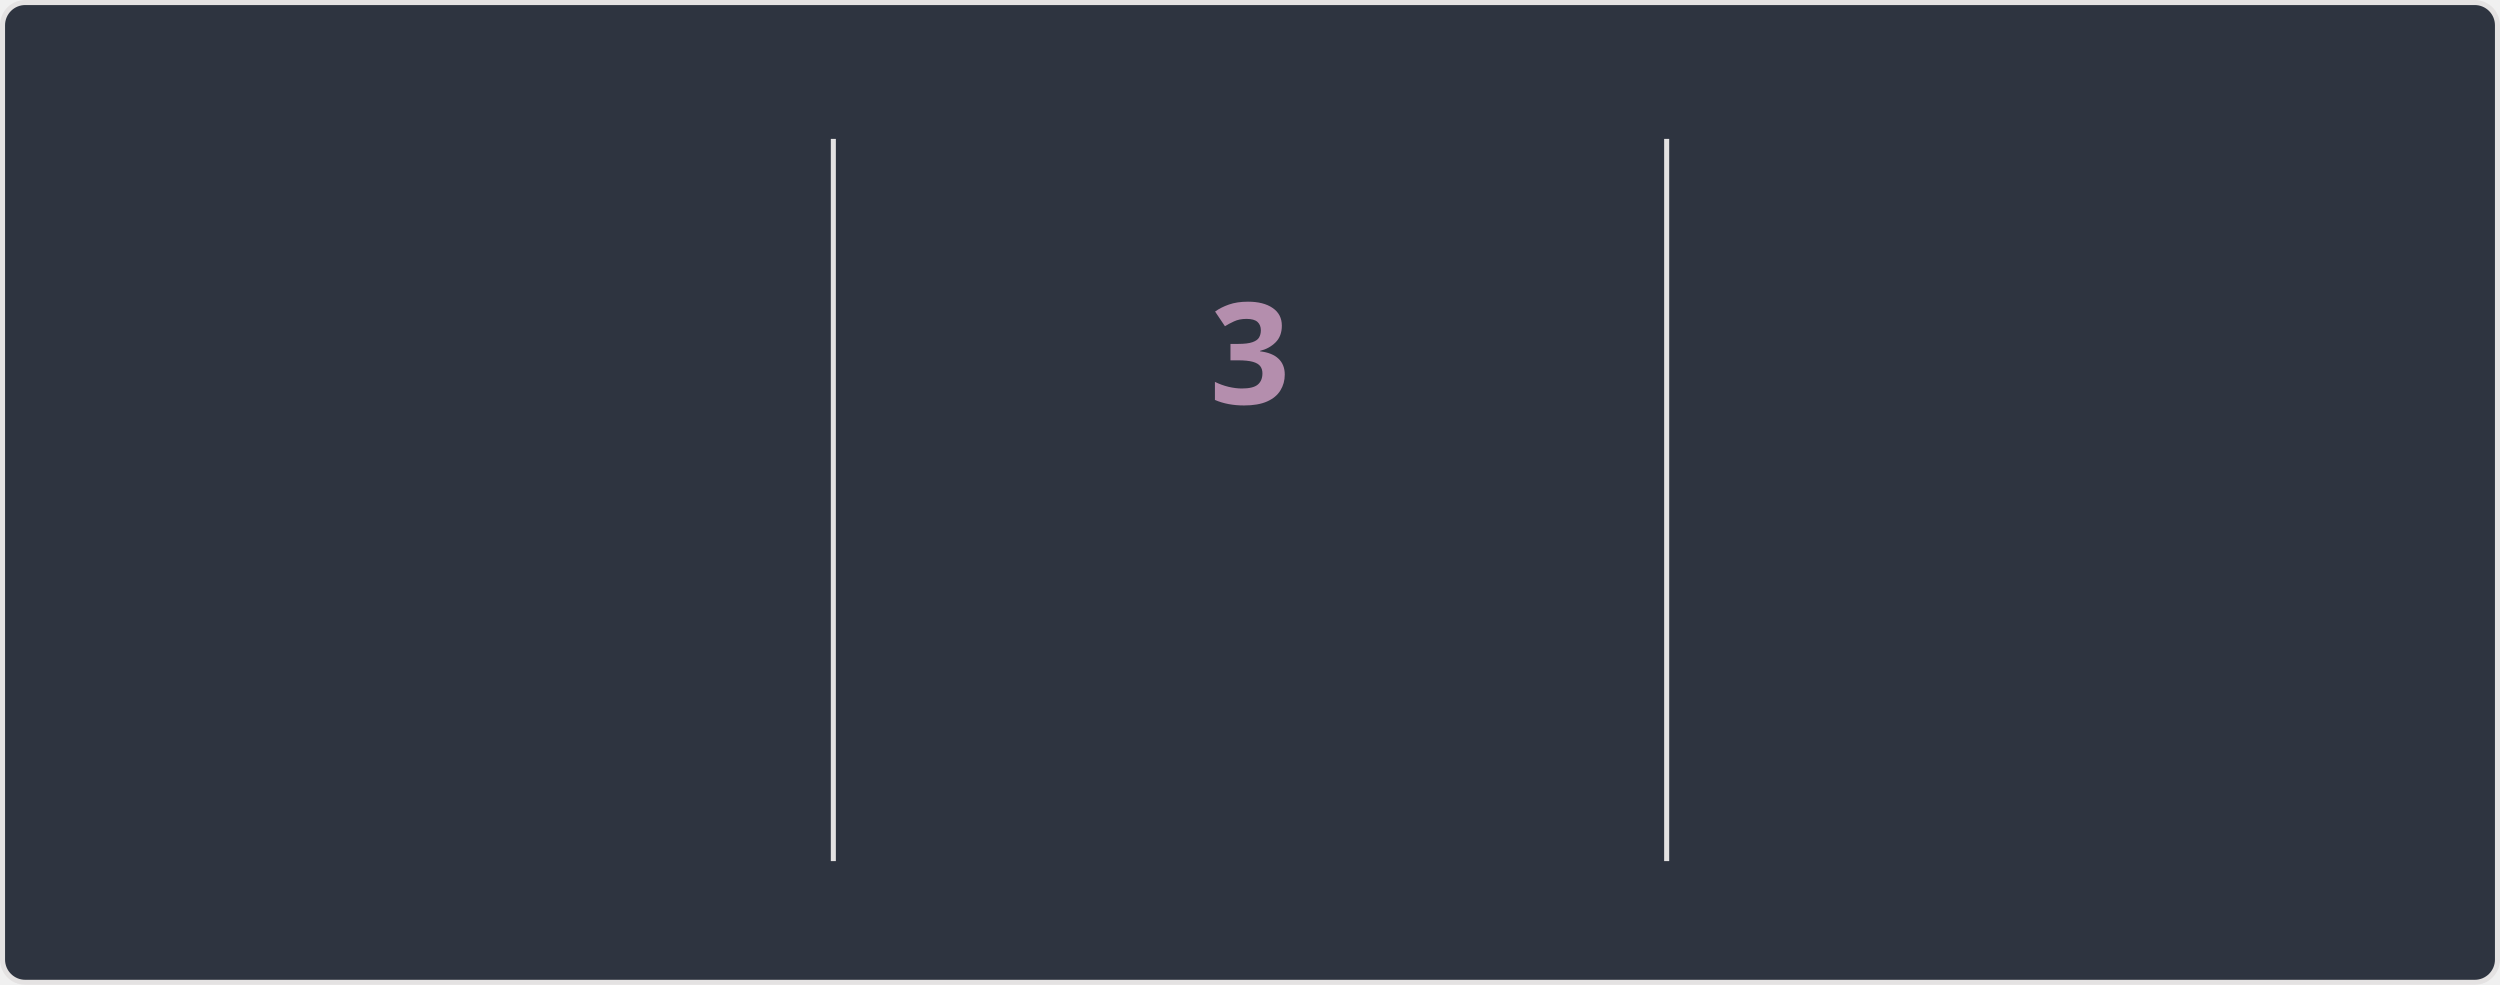
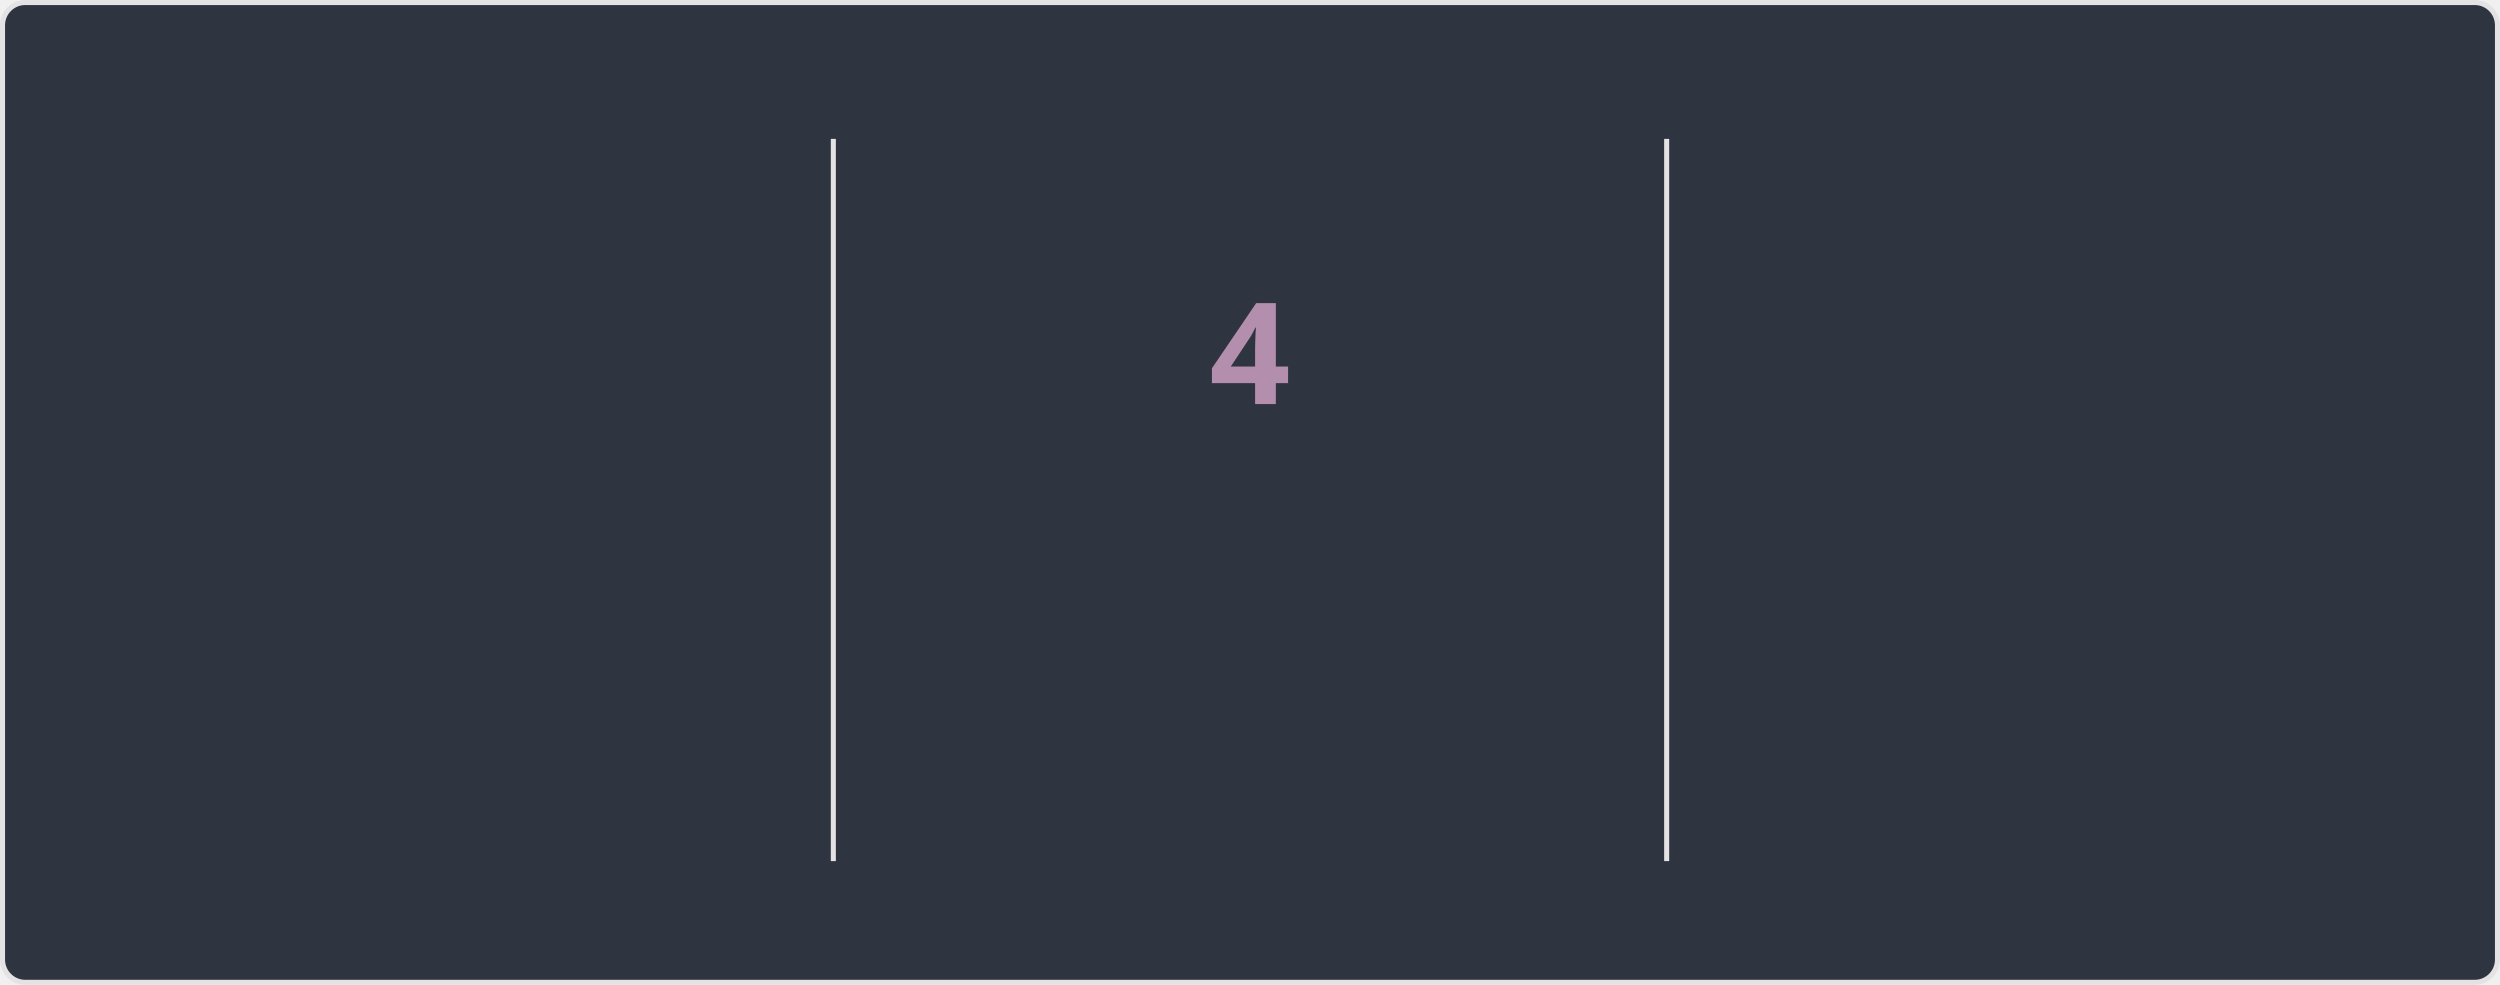
<svg xmlns="http://www.w3.org/2000/svg" style="isolation: isolate" viewBox="0 0 495 195" width="495px" height="195px" direction="ltr">
  <style>
    @keyframes currstreak {
      0% { font-size: 3px; opacity: 0.2; }
      80% { font-size: 34px; opacity: 1; }
      100% { font-size: 28px; opacity: 1; }
    }
    @keyframes fadein {
      0% { opacity: 0; }
      100% { opacity: 1; }
    }
    .big-number {
      font-family: "Segoe UI", Ubuntu, sans-serif;
      font-weight: 700;
      font-size: 28px;
      fill: #81a1c1;
    }
    .label {
      font-family: "Segoe UI", Ubuntu, sans-serif;
      font-weight: 400;
      font-size: 14px;
      fill: #81a1c1;
    }
    .range-text {
      font-family: "Segoe UI", Ubuntu, sans-serif;
      font-weight: 400;
      font-size: 12px;
      fill: #a3be8c;
    }
    .current-streak-num {
      font-family: "Segoe UI", Ubuntu, sans-serif;
      font-weight: 700;
      font-size: 28px;
      fill: #b48ead;
    }</style>
  <defs>
    <clipPath id="outer_rectangle">
      <rect width="495" height="195" rx="4.5" />
    </clipPath>
    <mask id="mask_out_ring_behind_fire">
      <rect width="495" height="195" fill="white" />
      <ellipse id="mask-ellipse" cx="247.5" cy="32" rx="13" ry="18" fill="black" />
    </mask>
  </defs>
  <g clip-path="url(#outer_rectangle)">
    <g style="isolation: isolate">
      <rect fill="#2e3440" rx="4.5" x="0.5" y="0.5" width="494" height="194" stroke="#e4e2e2" />
    </g>
    <g style="isolation: isolate">
      <line x1="165" y1="28" x2="165" y2="170" vector-effect="non-scaling-stroke" stroke-width="1" stroke="#e4e2e2" stroke-linejoin="miter" stroke-linecap="square" stroke-miterlimit="3" />
      <line x1="330" y1="28" x2="330" y2="170" vector-effect="non-scaling-stroke" stroke-width="1" stroke="#e4e2e2" stroke-linejoin="miter" stroke-linecap="square" stroke-miterlimit="3" />
    </g>
    <g style="isolation: isolate">
      <g transform="translate(82.5, 48)">
        <text x="0" y="32" stroke-width="0" text-anchor="middle" class="big-number" style="opacity: 0; animation: fadein 0.5s linear forwards 0.6s">
            4.0K
          </text>
      </g>
      <g transform="translate(82.5, 84)">
        <text x="0" y="32" stroke-width="0" text-anchor="middle" class="label" style="opacity: 0; animation: fadein 0.5s linear forwards 0.7s">
            Total Contributions
          </text>
      </g>
      <g transform="translate(82.5, 114)">
        <text x="0" y="32" stroke-width="0" text-anchor="middle" class="range-text" style="opacity: 0; animation: fadein 0.5s linear forwards 0.8s">
            Aug 31 - Present
          </text>
      </g>
    </g>
    <g style="isolation: isolate">
      <g mask="url(#mask_out_ring_behind_fire)">
        <circle cx="247.5" cy="71" r="40" fill="none" stroke="#81a1c1" stroke-width="5" style="opacity: 0; animation: fadein 0.5s linear forwards 0.4s" />
      </g>
      <g transform="translate(247.5, 19.5)" stroke-opacity="0" style="opacity: 0; animation: fadein 0.5s linear forwards 0.6s">
        <path d="M -12 -0.5 L 15 -0.5 L 15 23.5 L -12 23.5 L -12 -0.5 Z" fill="none" />
        <path d="M 1.5 0.67 C 1.5 0.67 2.24 3.32 2.24 5.47 C 2.24 7.53 0.89 9.2 -1.17 9.2 C -3.23 9.2 -4.79 7.53 -4.79 5.47 L -4.76 5.11 C -6.78 7.51 -8 10.62 -8 13.99 C -8 18.41 -4.42 22 0 22 C 4.42 22 8 18.41 8 13.99 C 8 8.6 5.41 3.79 1.5 0.67 Z M -0.29 19 C -2.07 19 -3.51 17.6 -3.51 15.86 C -3.51 14.24 -2.46 13.1 -0.7 12.74 C 1.07 12.38 2.9 11.53 3.92 10.16 C 4.31 11.45 4.51 12.81 4.51 14.2 C 4.51 16.85 2.36 19 -0.29 19 Z" fill="#81a1c1" stroke-opacity="0" />
      </g>
      <g transform="translate(247.5, 48)">
        <text x="0" y="32" stroke-width="0" text-anchor="middle" class="current-streak-num" style="animation: currstreak 0.6s linear forwards">
-             3
+             4
          </text>
      </g>
      <g transform="translate(247.5, 108)">
        <text x="0" y="32" stroke-width="0" text-anchor="middle" class="label" style="opacity: 0; animation: fadein 0.5s linear forwards 0.9s">
            Current Streak
          </text>
      </g>
      <g transform="translate(247.5, 145)">
        <text x="0" y="21" stroke-width="0" text-anchor="middle" class="range-text" style="opacity: 0; animation: fadein 0.5s linear forwards 0.9s">
-             Aug 29 - Aug 31
+             Aug 29 - Sep 1
          </text>
      </g>
    </g>
    <g style="isolation: isolate">
      <g transform="translate(412.5, 48)">
        <text x="0" y="32" stroke-width="0" text-anchor="middle" class="big-number" style="opacity: 0; animation: fadein 0.5s linear forwards 1.2s">
            45
          </text>
      </g>
      <g transform="translate(412.5, 84)">
        <text x="0" y="32" stroke-width="0" text-anchor="middle" class="label" style="opacity: 0; animation: fadein 0.5s linear forwards 1.3s">
            Longest Streak
          </text>
      </g>
      <g transform="translate(412.5, 114)">
        <text x="0" y="32" stroke-width="0" text-anchor="middle" class="range-text" style="opacity: 0; animation: fadein 0.5s linear forwards 1.4s">
            Jul 9 - Aug 22
          </text>
      </g>
    </g>
  </g>
</svg>
